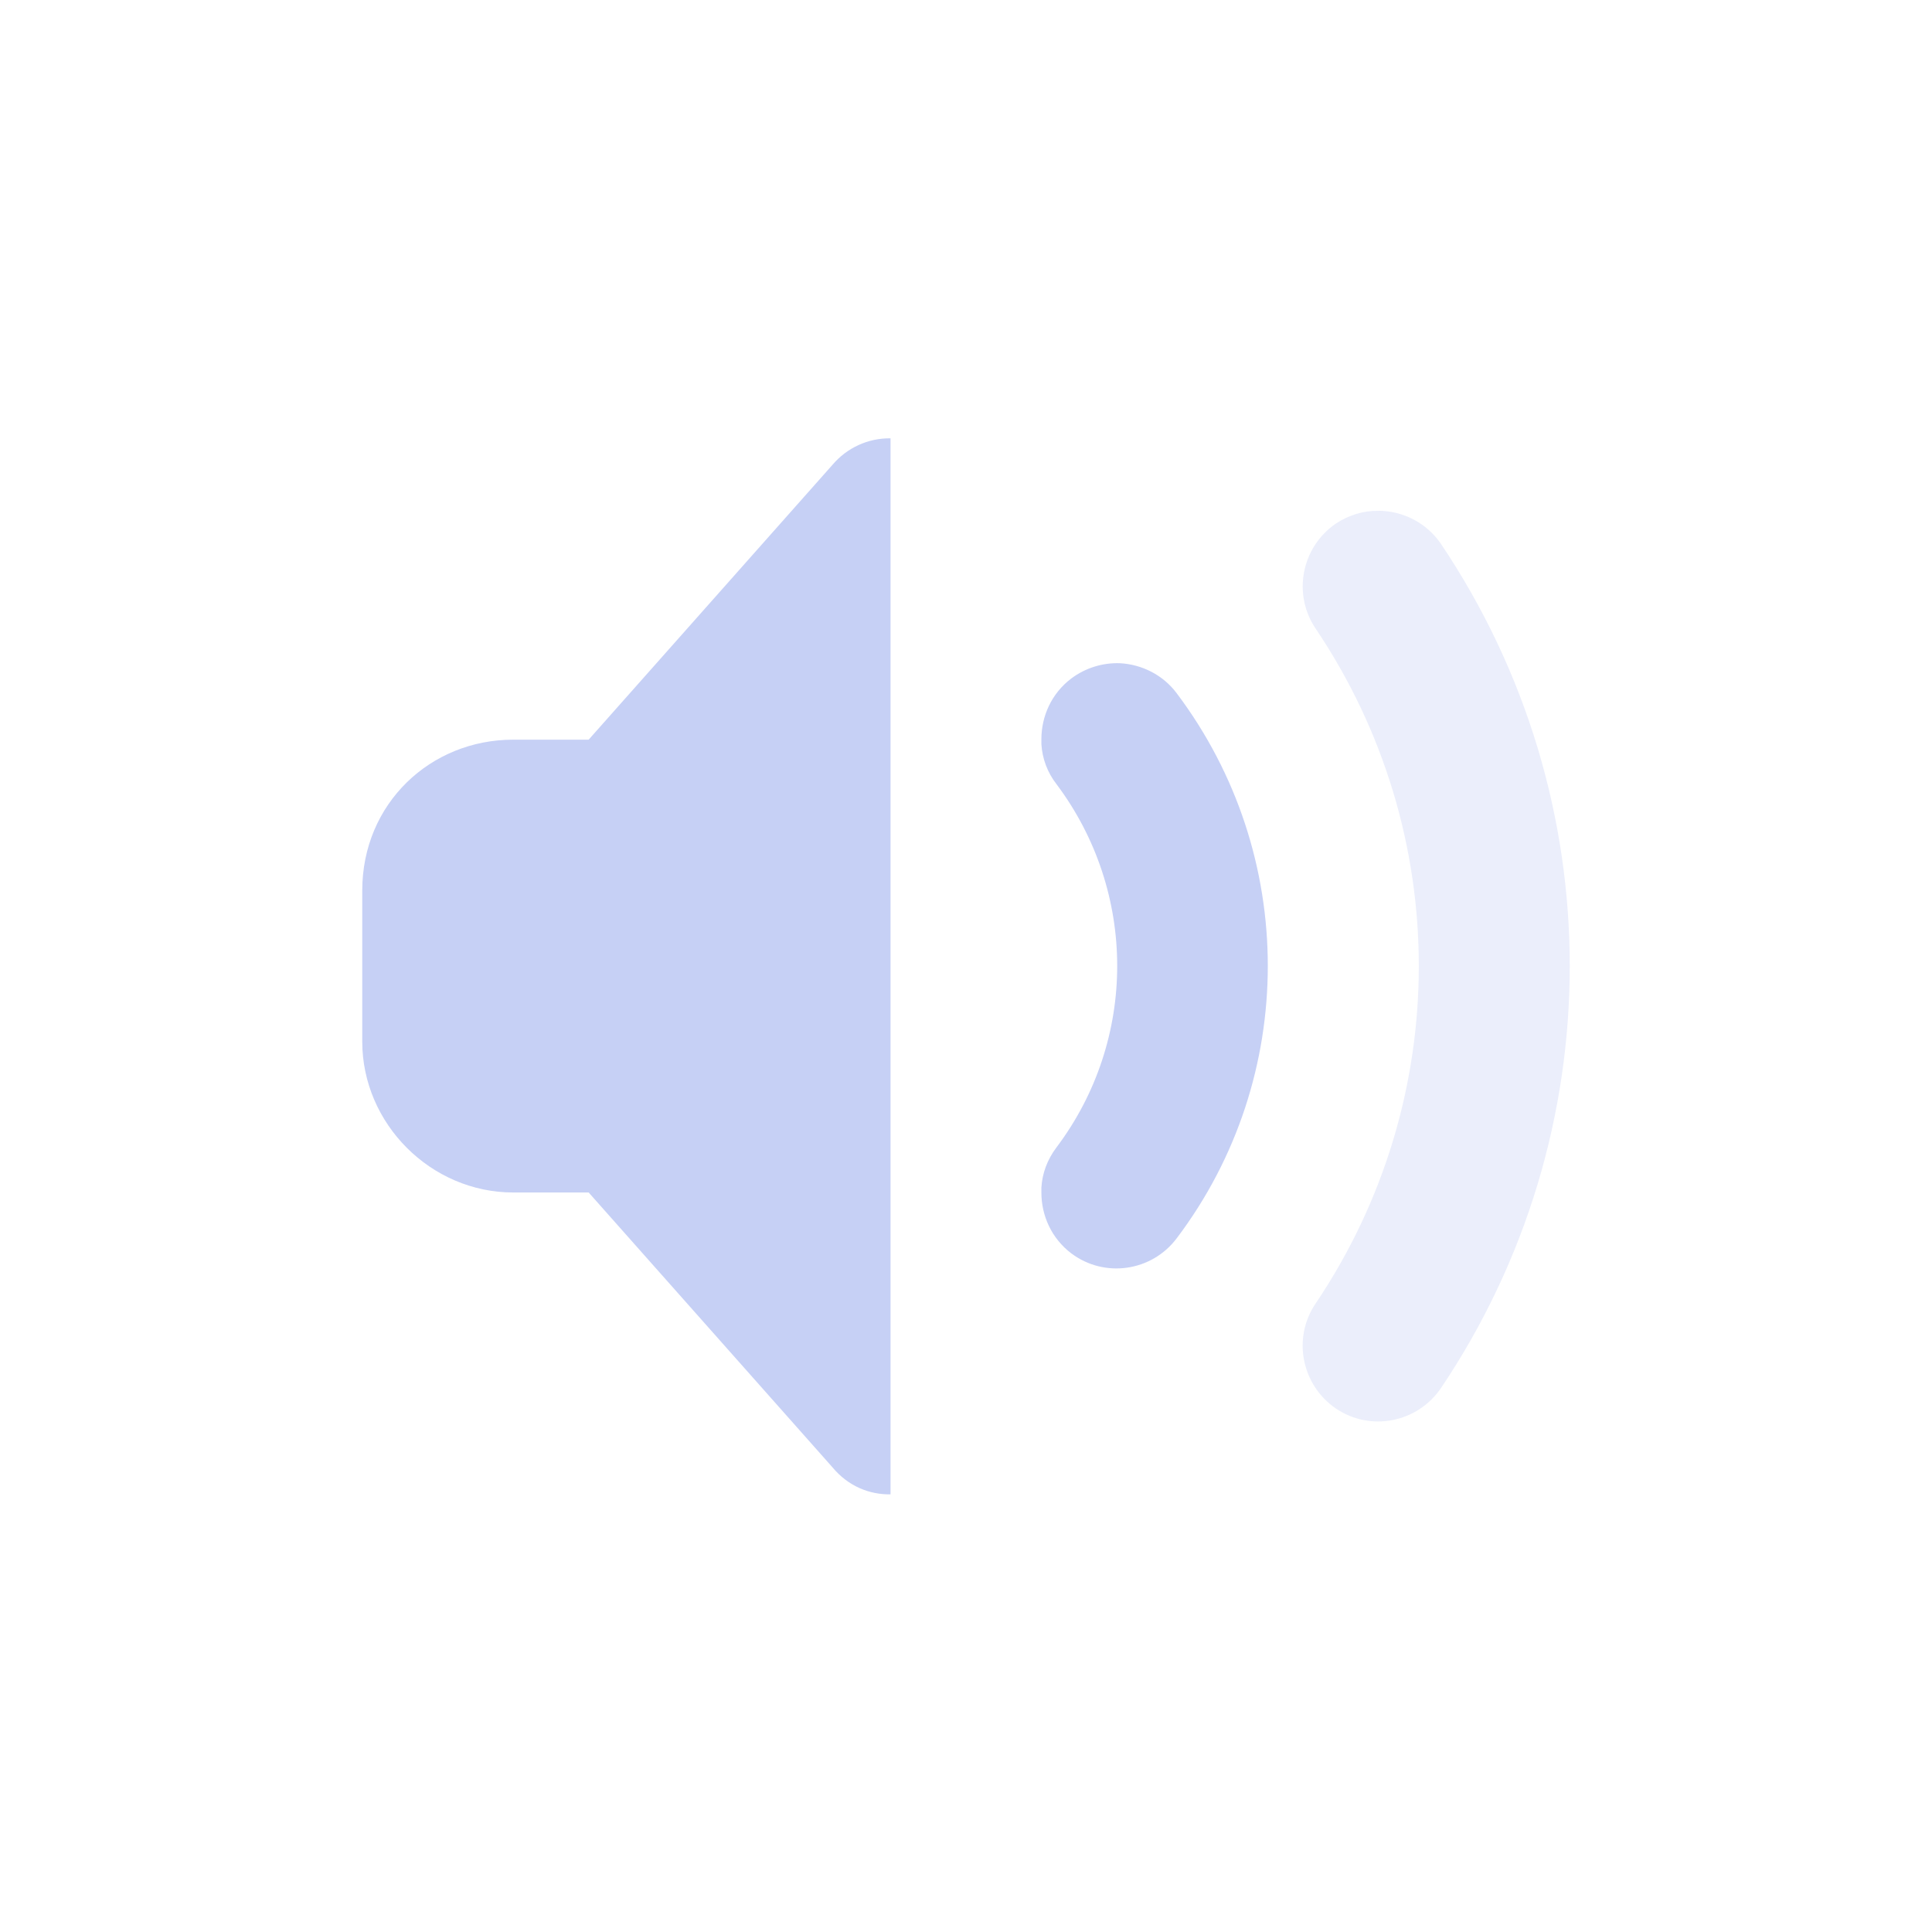
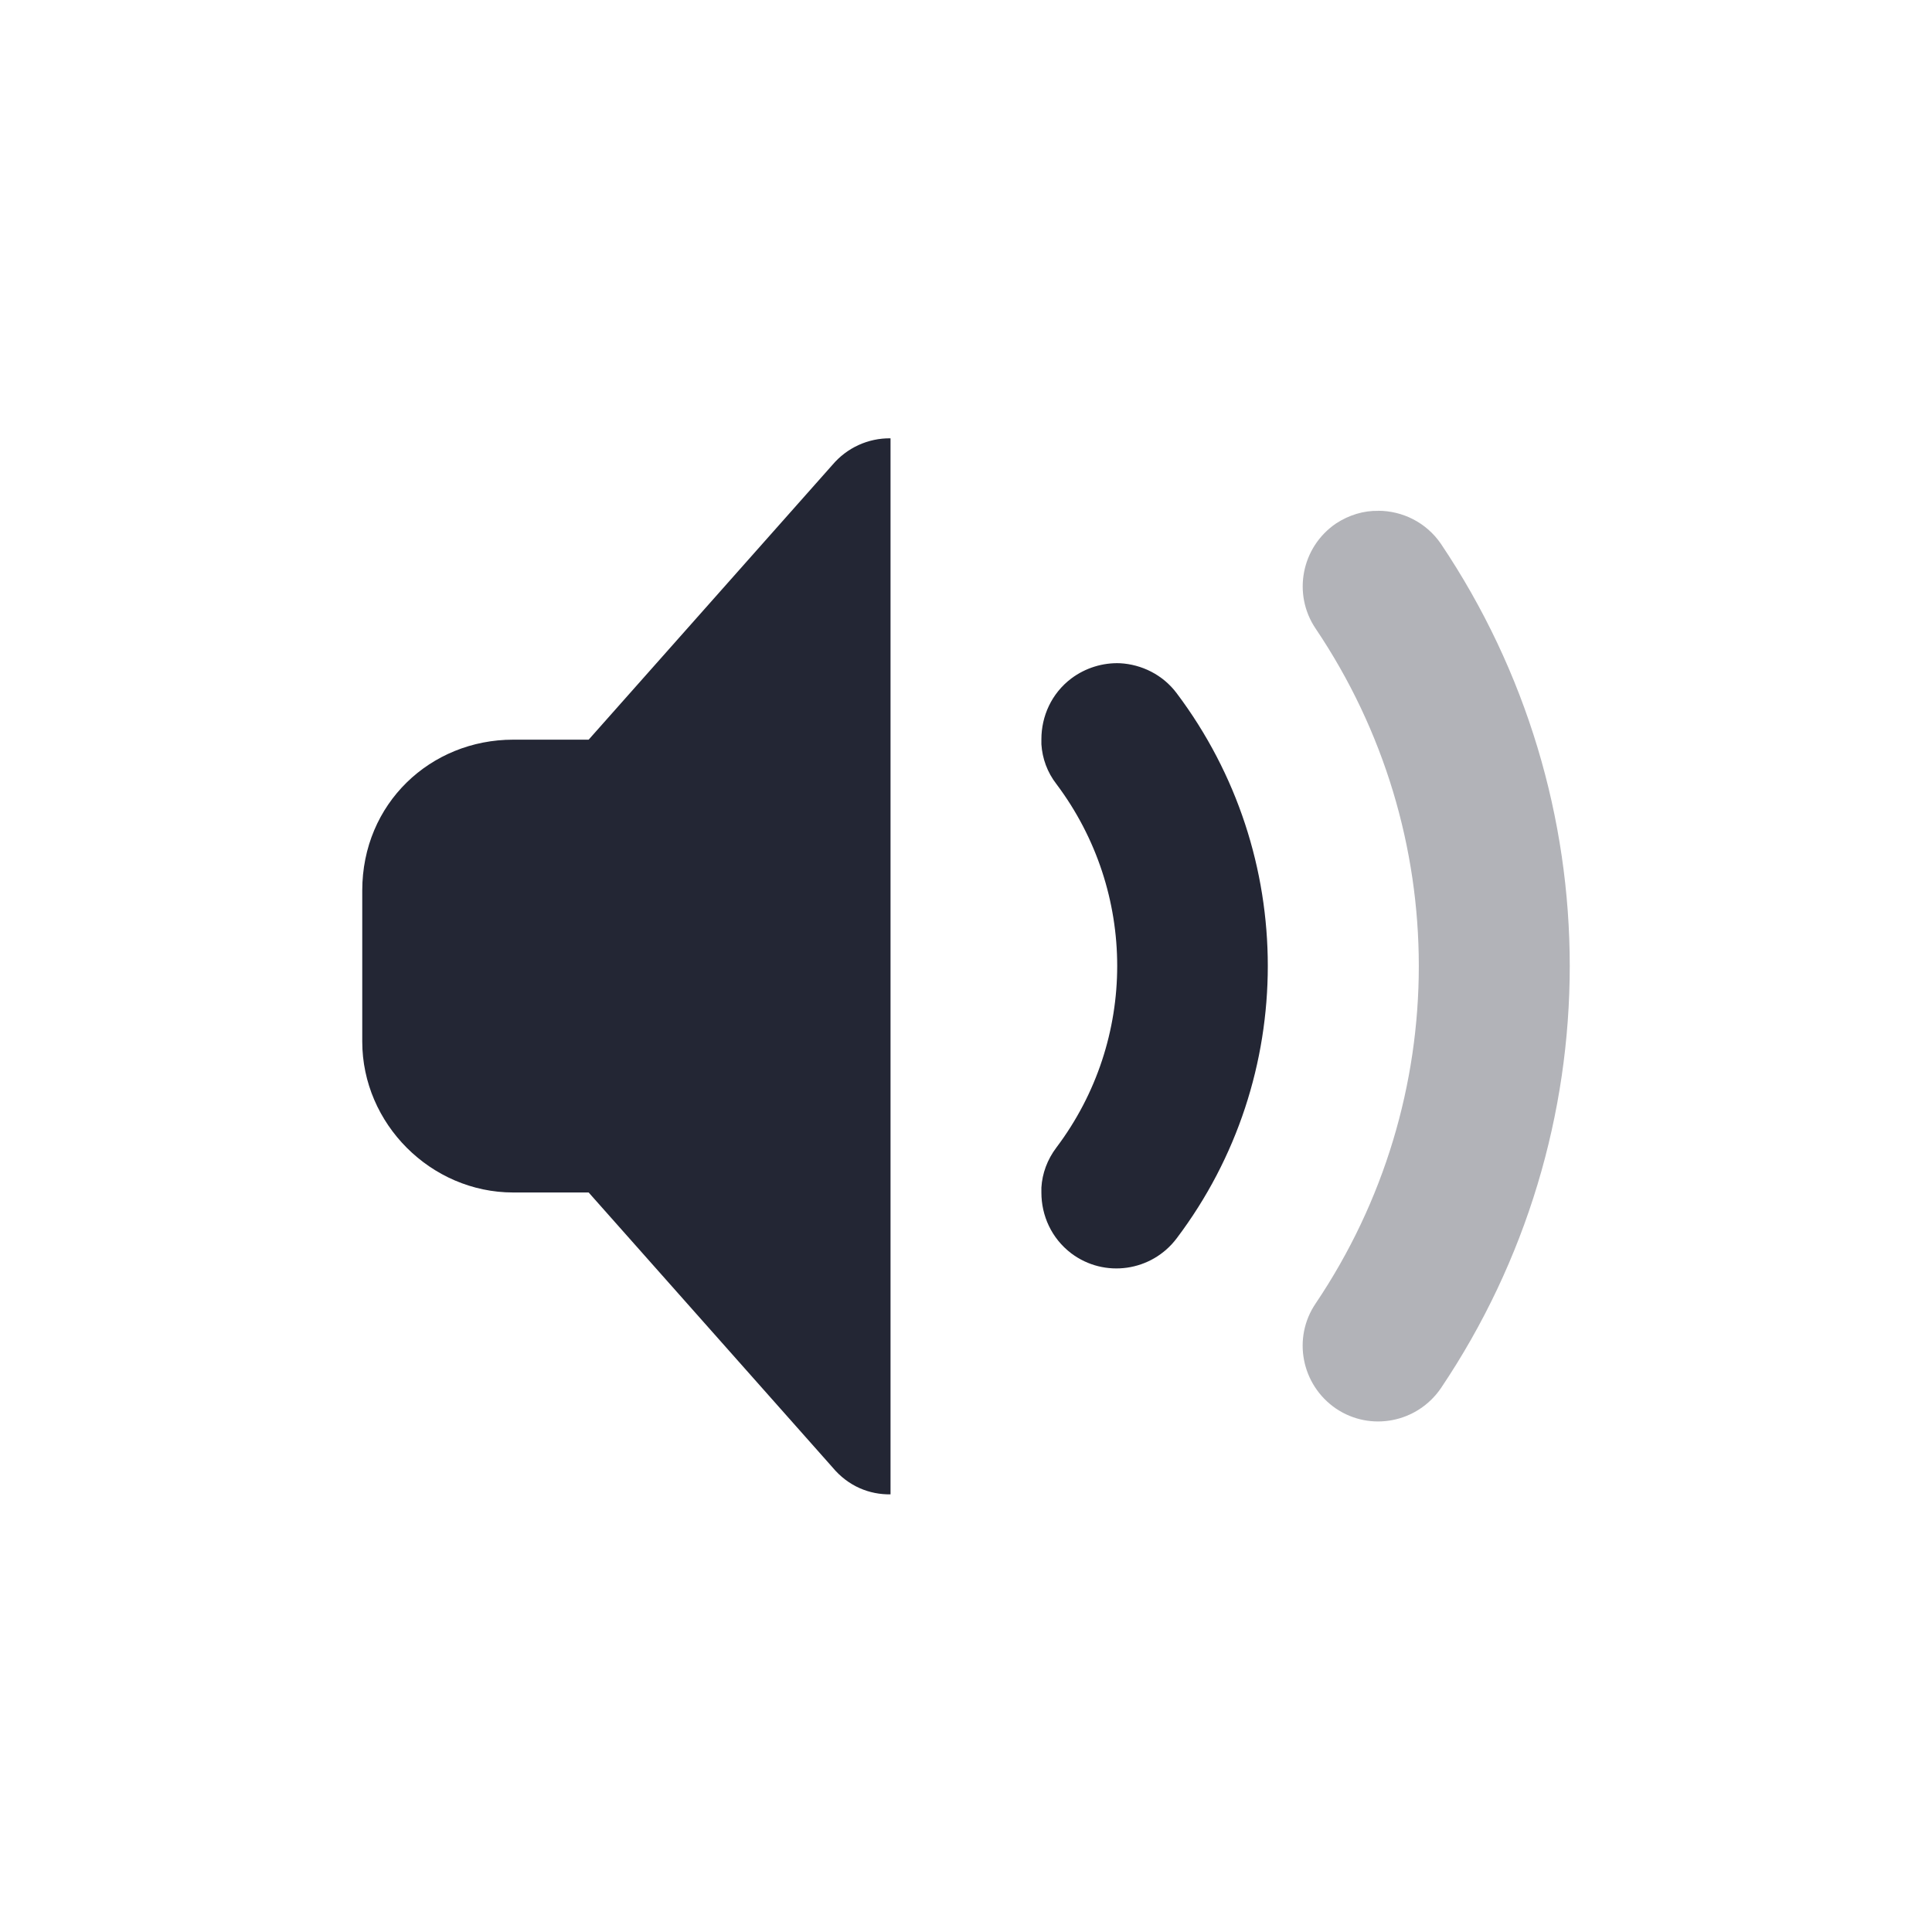
- <svg xmlns="http://www.w3.org/2000/svg" width="64px" height="64px" viewBox="-4.8 -4.8 25.60 25.60" fill="#000000">
+ <svg xmlns="http://www.w3.org/2000/svg" width="64px" height="64px" viewBox="-4.8 -4.8 25.60 25.60" fill="#232634">
  <g id="SVGRepo_bgCarrier" stroke-width="0" />
  <g id="SVGRepo_tracerCarrier" stroke-linecap="round" stroke-linejoin="round" />
  <g id="SVGRepo_iconCarrier">
-     <g fill="#c6d0f5">
+     <g fill="#232634">
      <path d="m 7 1.008 c -0.297 -0.004 -0.578 0.125 -0.77 0.352 l -3.23 3.641 h -1 c -1.094 0 -2 0.844 -2 2 v 2 c 0 1.09 0.91 2 2 2 h 1 l 3.23 3.641 c 0.211 0.254 0.492 0.363 0.77 0.359 z m 3.039 2.98 c -0.223 -0.008 -0.453 0.059 -0.645 0.203 c -0.262 0.199 -0.395 0.5 -0.395 0.805 v 0.066 c 0.012 0.188 0.078 0.371 0.199 0.527 c 1.074 1.43 1.074 3.391 0 4.816 c -0.121 0.16 -0.188 0.344 -0.199 0.531 v 0.066 c 0 0.305 0.133 0.605 0.395 0.805 c 0.441 0.332 1.066 0.242 1.398 -0.199 c 0.805 -1.066 1.207 -2.336 1.207 -3.609 s -0.402 -2.543 -1.207 -3.613 c -0.184 -0.246 -0.465 -0.383 -0.754 -0.398 z m 0 0" />
      <path d="m 13.461 1.969 c -0.191 -0.004 -0.387 0.055 -0.559 0.168 c -0.457 0.312 -0.578 0.934 -0.27 1.391 c 1.824 2.707 1.824 6.238 0 8.945 c -0.309 0.457 -0.188 1.078 0.27 1.391 c 0.457 0.309 1.078 0.188 1.391 -0.27 c 1.137 -1.691 1.707 -3.641 1.707 -5.594 s -0.57 -3.902 -1.707 -5.594 c -0.195 -0.285 -0.512 -0.438 -0.832 -0.438 z m 0 0" fill-opacity="0.349" />
    </g>
  </g>
</svg>
